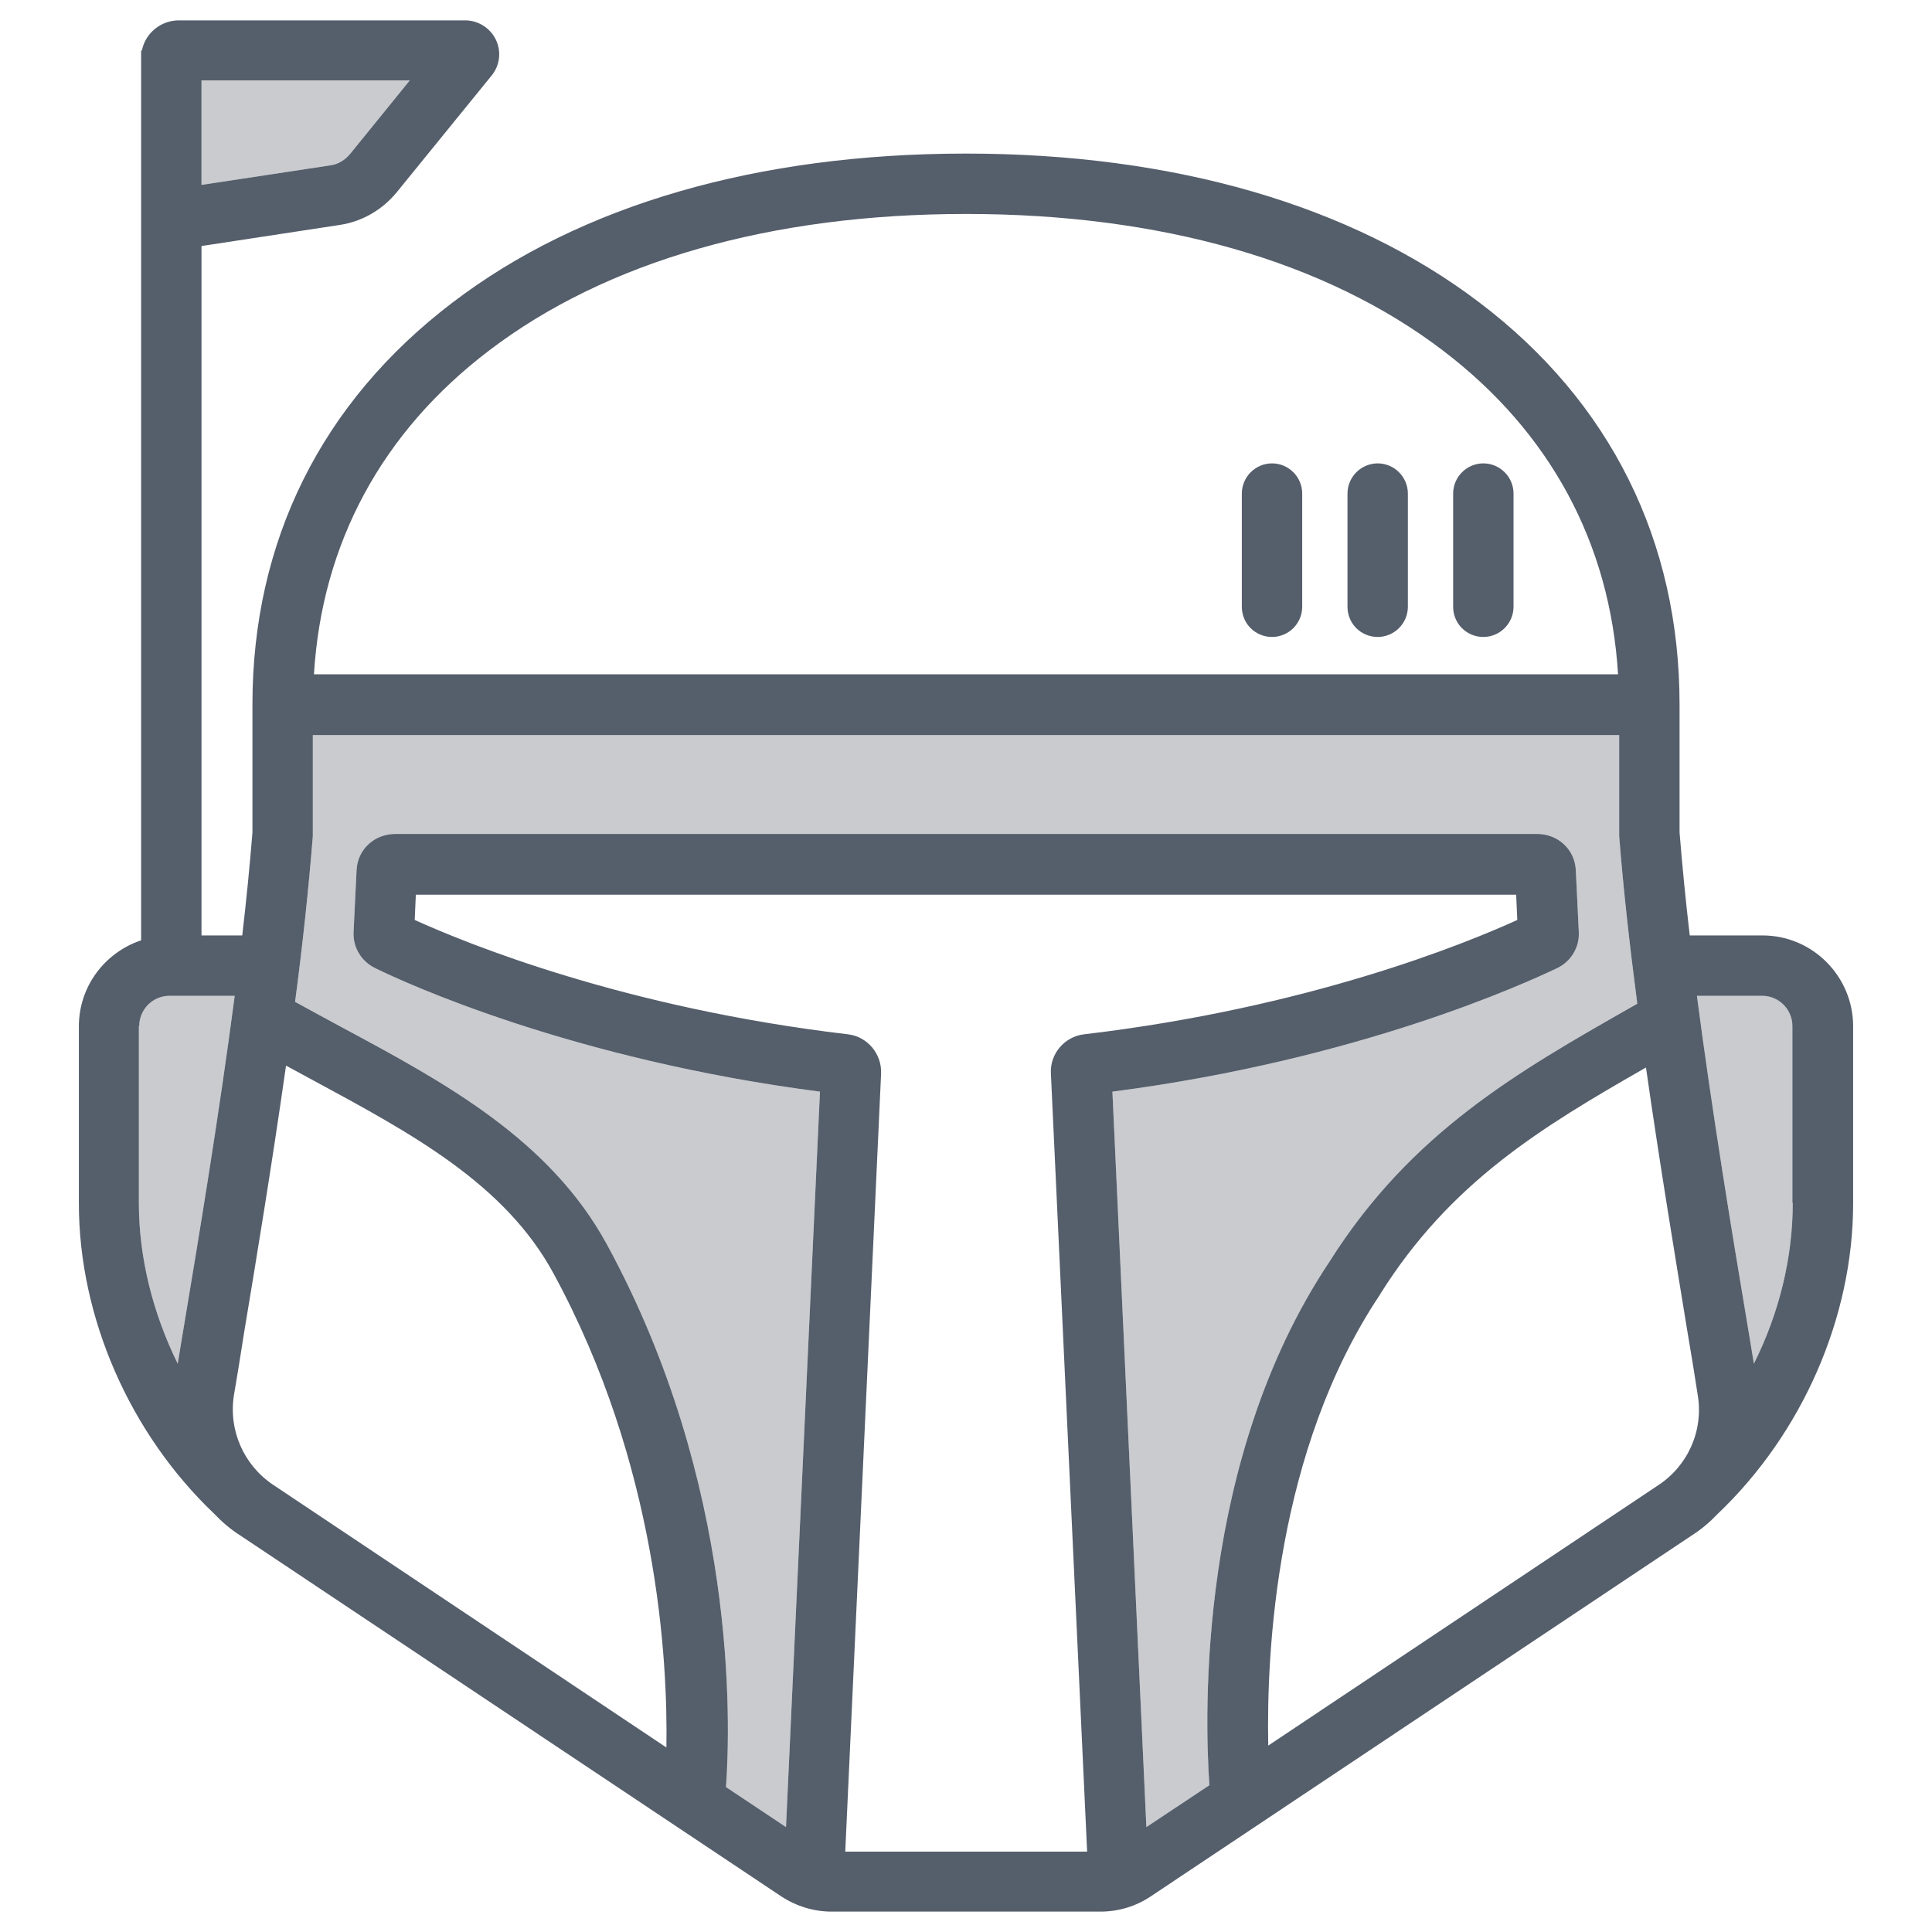
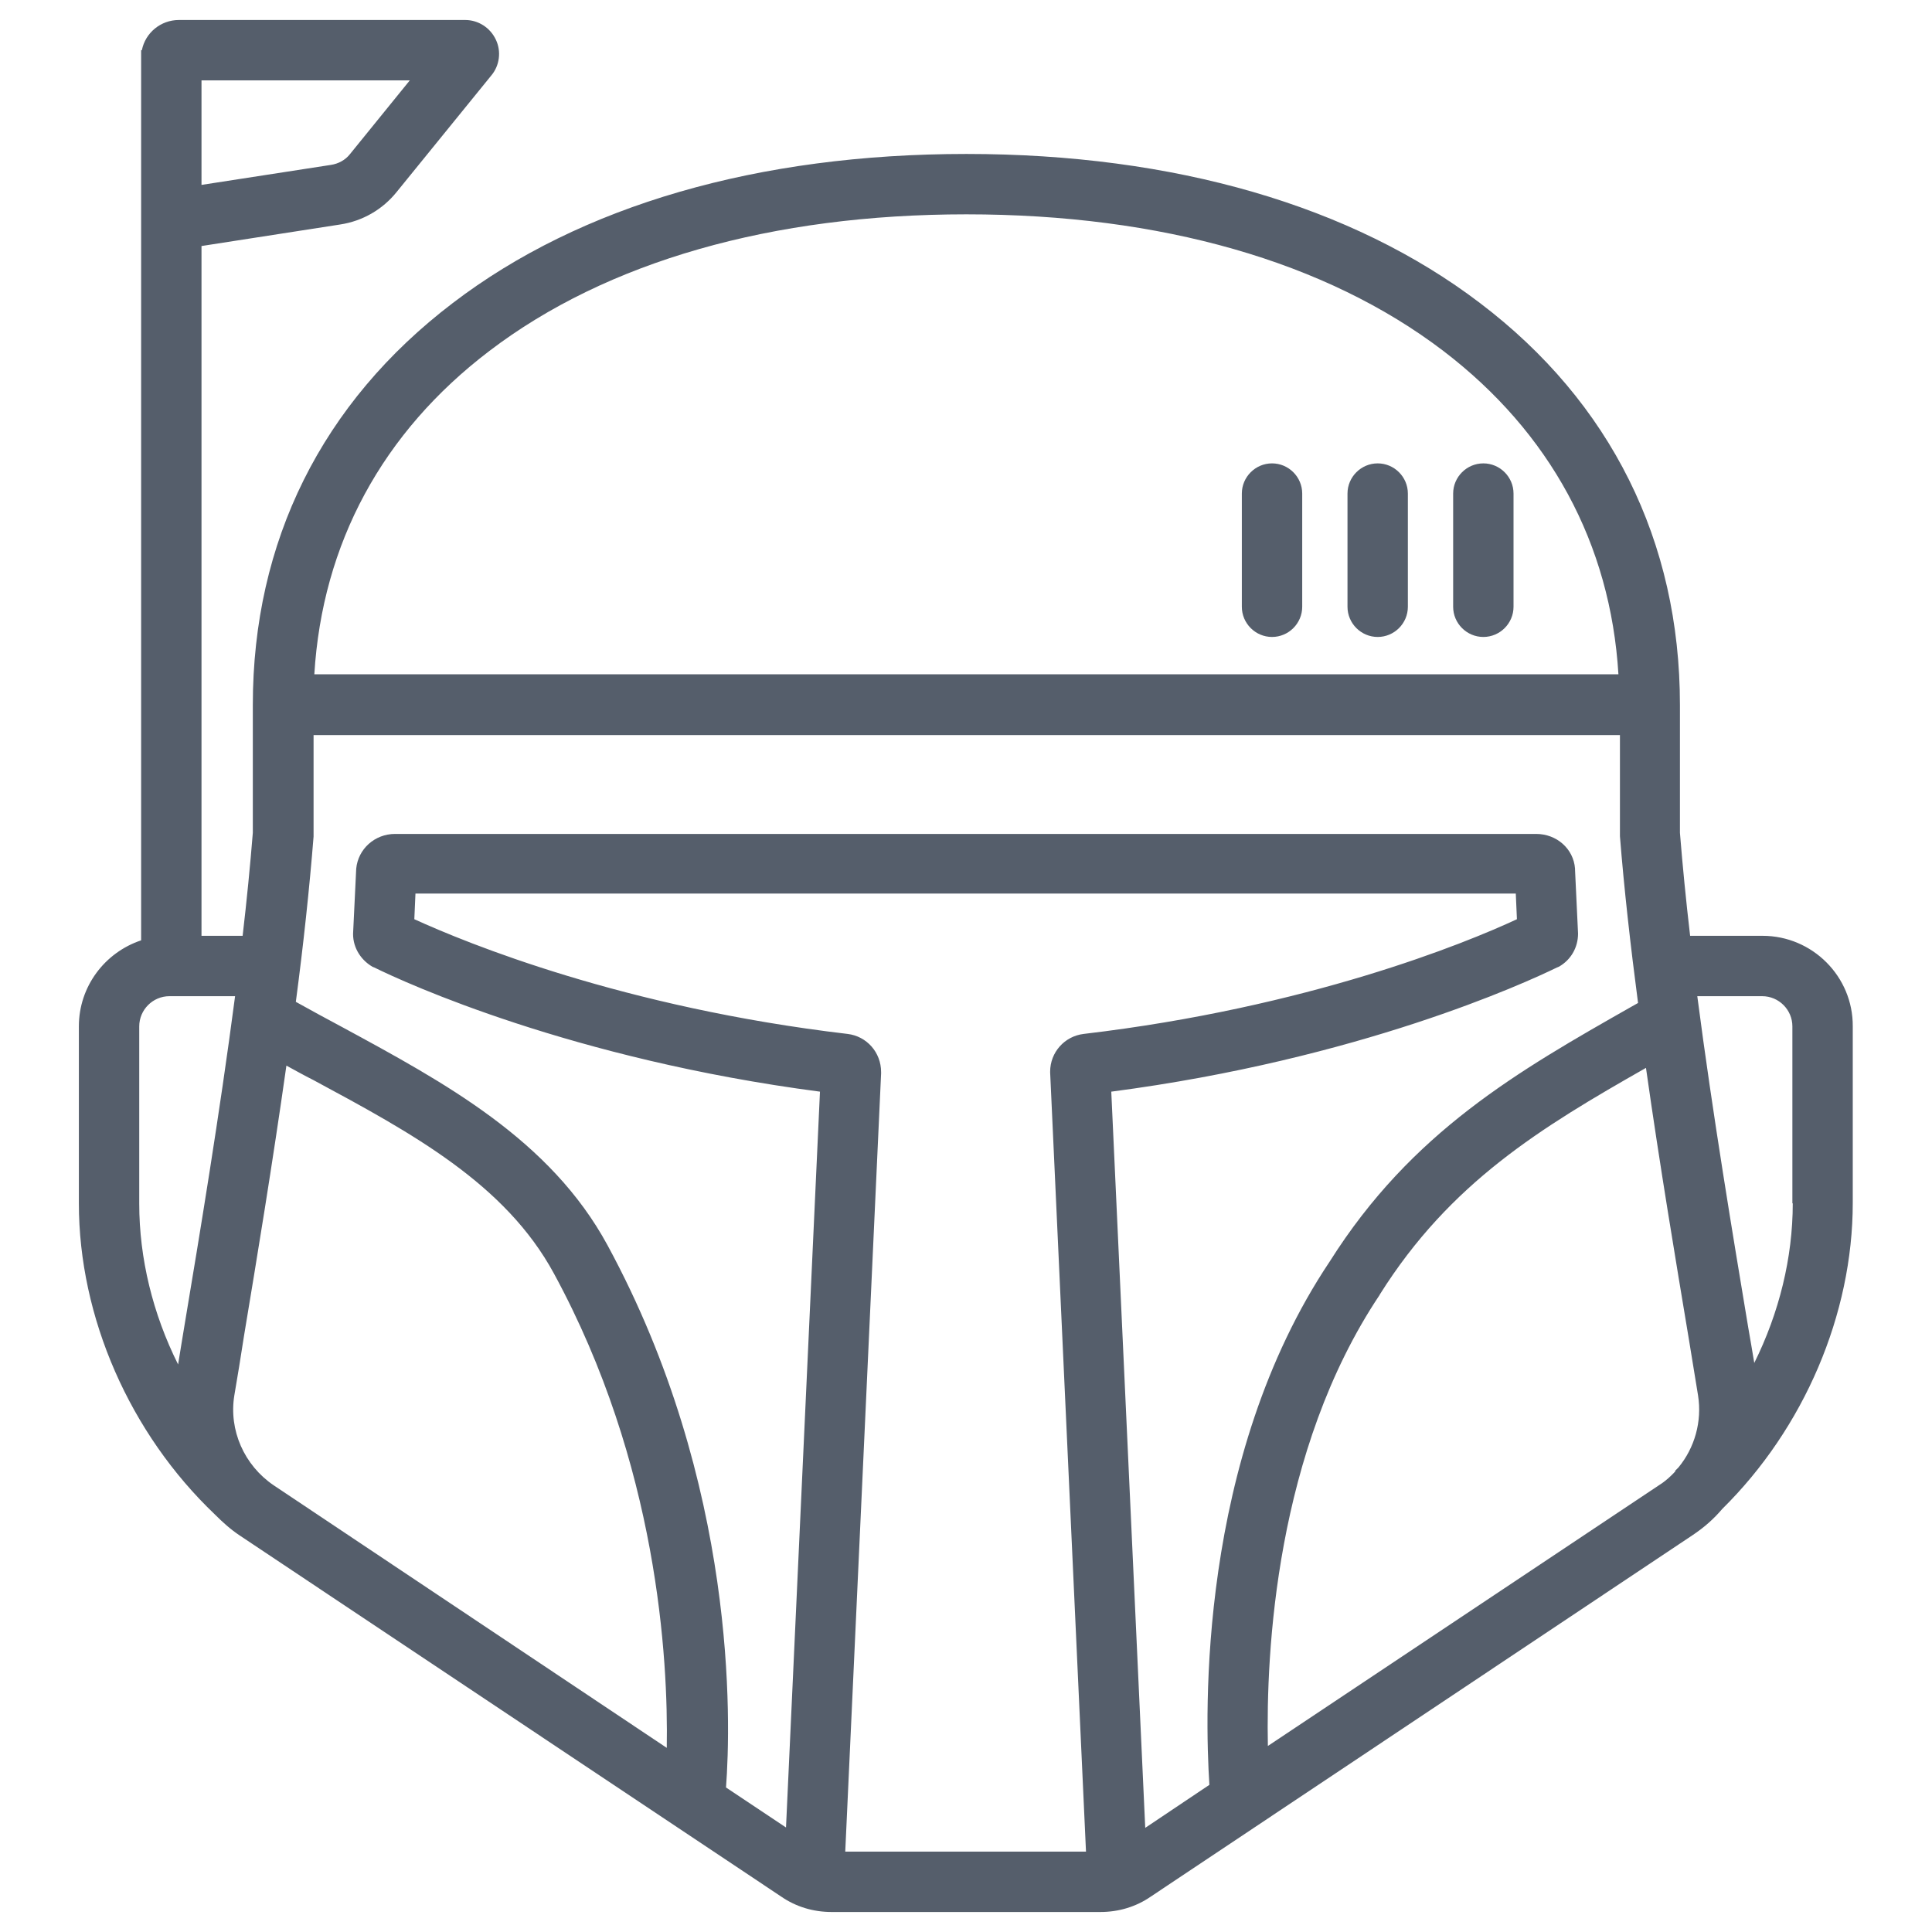
<svg xmlns="http://www.w3.org/2000/svg" version="1.1" id="Layer_1" x="0px" y="0px" viewBox="0 0 512 512" style="enable-background:new 0 0 512 512;" xml:space="preserve">
  <style type="text/css">
- 	.st0{fill:#C9CBCF;}
- 	.st1{fill:#555E6B;}
+ 	.st0{fill:#555E6B;}
</style>
  <g>
-     <g>
-       <path class="st0" d="M92.7,40.9c-1.3,1.5-3,2.6-5,2.9L53.4,49V21.3h55.2L92.7,40.9z M36.9,271.9c0-4.4,3.6-8,8-8h17.3    c-4.1,31.3-9.4,63.3-13.4,87.2c-0.6,3.7-1.2,7.1-1.7,10.3c-6.6-13.4-10.3-28.1-10.3-42.6V271.9z M303.8,484.2l-9-194.9    c65.6-8.5,109.6-28.8,118-32.8c3.6-1.8,5.8-5.5,5.6-9.5l-0.8-16.5c-0.3-5.4-4.7-9.5-10.3-9.5H104.8c-5.6,0-10,4.1-10.3,9.5    L93.7,247c-0.2,4,2,7.7,5.6,9.5c8.3,4.1,52.4,24.3,118,32.8l-9,194.9l-15.9-10.6c1.2-17.1,3-80.3-31.5-143.7    c-15.2-28-43.2-43.1-70.2-57.6c-4.1-2.2-8.3-4.5-12.5-6.8c2-15.1,3.6-30.1,4.7-43.9l0-26.8h346.2v26.2l0,0.6    c1.1,14,2.8,29.1,4.8,44.4c-0.5,0.3-1.1,0.6-1.6,0.9c-30,17.1-58.4,33.2-80,67.5c-34.9,52.3-33.1,119.9-31.8,138.7L303.8,484.2z     M475.1,318.8c0,14.5-3.6,29.2-10.3,42.6c-0.5-3.2-1.1-6.7-1.7-10.3c-4-23.8-9.3-55.9-13.4-87.2h17.3c4.4,0,8,3.6,8,8V318.8z" />
-     </g>
-   </g>
-   <g>
-     <path class="st1" d="M393.1,168.8c4.4,0,8-3.6,8-8v-30c0-4.4-3.6-8-8-8s-8,3.6-8,8v30C385.1,165.3,388.7,168.8,393.1,168.8z" />
-     <path class="st1" d="M365.1,168.8c4.4,0,8-3.6,8-8v-30c0-4.4-3.6-8-8-8s-8,3.6-8,8v30C357.1,165.3,360.7,168.8,365.1,168.8z" />
-     <path class="st1" d="M337.1,168.8c4.4,0,8-3.6,8-8v-30c0-4.4-3.6-8-8-8s-8,3.6-8,8v30C329.1,165.3,332.7,168.8,337.1,168.8z" />
-     <path class="st1" d="M467.1,247.9h-19.3c-1.1-9.4-2-18.6-2.7-27.3v-33.9c0-43.3-18.3-80.2-53-106.5c-33.9-25.8-81-39.5-136.1-39.5   S153.8,54.3,119.9,80.2c-34.7,26.4-53,63.2-53,106.5v33.9c-0.7,8.7-1.6,17.9-2.7,27.3H53.4V65.2l36.7-5.6c5.9-0.9,11.2-4,15-8.6   l25.2-31c2.2-2.7,2.6-6.4,1.1-9.5c-1.5-3.1-4.7-5.1-8.1-5.1H47.4c-4.8,0-8.9,3.4-9.8,8h-0.2v2v52.3v181.5   c-9.6,3.2-16.5,12.2-16.5,22.8v46.9c0,30.1,13.4,60.9,35.9,82.3c2,2.1,4.2,4,6.7,5.6l143.6,95.8c4,2.6,8.6,4,13.3,4h71.2   c4.8,0,9.4-1.4,13.3-4l143.6-95.8c2.5-1.6,4.7-3.5,6.7-5.6c22.5-21.4,35.9-52.2,35.9-82.3v-46.9   C491.1,258.7,480.3,247.9,467.1,247.9z M92.7,40.9c-1.3,1.5-3,2.6-5,2.9L53.4,49V21.3h55.2L92.7,40.9z M129.6,92.9   c31.1-23.7,74.8-36.2,126.4-36.2s95.3,12.5,126.4,36.2c28.4,21.6,44.3,51.1,46.4,85.8H83.2C85.3,144,101.2,114.5,129.6,92.9z    M36.9,271.9c0-4.4,3.6-8,8-8h17.3c-4.1,31.3-9.4,63.3-13.4,87.2c-0.6,3.7-1.2,7.1-1.7,10.3c-6.6-13.4-10.3-28.1-10.3-42.6V271.9z    M62,369.7c0.8-4.7,1.7-10.1,2.6-16c3.3-19.8,7.5-45.3,11.2-71.3c2.4,1.3,4.8,2.6,7.2,3.9c26.1,14.1,50.8,27.4,63.7,51.2   c27.5,50.6,30.3,102.2,29.9,125.6L72.4,393.5C64.6,388.3,60.5,379,62,369.7z M288.1,490.7H224l9.5-206.2c0.2-5.2-3.6-9.8-8.8-10.4   c-59.4-7-101.1-24.1-114.8-30.3l0.3-6.7h291.6l0.3,6.7c-13.8,6.3-55.4,23.3-114.8,30.3c-5.2,0.6-9.1,5.2-8.8,10.4L288.1,490.7z    M303.8,484.2l-9-194.9c65.6-8.5,109.6-28.8,118-32.8c3.6-1.8,5.8-5.5,5.6-9.5l-0.8-16.5c-0.3-5.4-4.7-9.5-10.3-9.5H104.8   c-5.6,0-10,4.1-10.3,9.5L93.7,247c-0.2,4,2,7.7,5.6,9.5c8.3,4.1,52.4,24.3,118,32.8l-9,194.9l-15.9-10.6   c1.2-17.1,3-80.3-31.5-143.7c-15.2-28-43.2-43.1-70.2-57.6c-4.1-2.2-8.3-4.5-12.5-6.8c2-15.1,3.6-30.1,4.7-43.9l0-26.8h346.2v26.2   l0,0.6c1.1,14,2.8,29.1,4.8,44.4c-0.5,0.3-1.1,0.6-1.6,0.9c-30,17.1-58.4,33.2-80,67.5c-34.9,52.3-33.1,119.9-31.8,138.7   L303.8,484.2z M439.6,393.5l-103.5,69.1c-0.5-24.7,2-78.2,29.6-119.5l0.1-0.2c18.6-29.6,42.6-44.1,70.4-60   c3.7,25.9,7.9,51.1,11.1,70.7c1,5.9,1.9,11.3,2.6,16C451.5,379,447.4,388.3,439.6,393.5z M475.1,318.8c0,14.5-3.6,29.2-10.3,42.6   c-0.5-3.2-1.1-6.6-1.7-10.3c-4-23.8-9.3-55.9-13.4-87.2h17.3c4.4,0,8,3.6,8,8V318.8z" />
+     <path class="st0" d="M393.1,168.8c4.4,0,8-3.6,8-8v-30c0-4.4-3.6-8-8-8s-8,3.6-8,8v30C385.1,165.2,388.7,168.8,393.1,168.8z" />
+     <path class="st0" d="M365.1,168.8c4.4,0,8-3.6,8-8v-30c0-4.4-3.6-8-8-8s-8,3.6-8,8v30C357.1,165.2,360.7,168.8,365.1,168.8z" />
+     <path class="st0" d="M337.1,168.8c4.4,0,8-3.6,8-8v-30c0-4.4-3.6-8-8-8s-8,3.6-8,8v30C329.1,165.2,332.7,168.8,337.1,168.8z" />
+     <path class="st0" d="M467.1,248h-19.2c-1.1-9.4-2-18.6-2.7-27.3v-33.9c0-43.3-18.3-80.2-53-106.5c-33.9-25.8-81-39.5-136.1-39.5   C201,40.8,153.9,54.4,120,80.3c-34.7,26.4-53,63.2-53,106.5v33.9c-0.7,8.7-1.6,17.9-2.7,27.3H53.4V65.2l36.7-5.7   c6-0.9,11.3-4,15-8.6L130.2,20c2.2-2.6,2.7-6.4,1.2-9.5c-1.5-3.2-4.7-5.2-8.1-5.2H47.4c-4.8,0-8.9,3.4-9.8,8h-0.2v2v52.3v181.6   c-9.6,3.2-16.5,12.2-16.5,22.8v46.9c0,30.2,13.5,61,36.1,82.5l0,0c2,2,4.1,3.9,6.5,5.5L207,502.6c3.9,2.7,8.5,4.1,13.4,4.1h71.2   c4.9,0,9.5-1.4,13.4-4.1l143.6-95.8c3-2,5.6-4.3,7.8-6.9c21.7-21.4,34.6-51.6,34.6-81.1V272C491.1,258.8,480.3,248,467.1,248z    M92.7,40.9c-1.2,1.5-3,2.5-5,2.8L53.4,49V21.3h55.2L92.7,40.9z M129.7,93c31.1-23.7,74.9-36.2,126.4-36.2   c51.6,0,95.3,12.5,126.4,36.2c28.3,21.6,44.3,51.1,46.4,85.7H83.3C85.4,144.1,101.3,114.6,129.7,93z M36.9,272c0-4.4,3.6-8,8-8   h17.4c-4.1,31.3-9.4,63.3-13.4,87.2c-0.6,3.7-1.2,7.2-1.7,10.4c-6.7-13.4-10.3-28.1-10.3-42.6V272z M62.1,369.8   c0.8-4.7,1.7-10.1,2.6-16c3.3-19.8,7.5-45.3,11.2-71.4c2.4,1.3,4.7,2.6,7.1,3.8c26.2,14.1,50.9,27.5,63.8,51.3   c27.5,50.6,30.3,102.2,29.9,125.7L72.5,393.6C64.7,388.3,60.6,379,62.1,369.8z M287.8,490.7H224l9.5-206.2l0-0.4   c0-5.2-3.8-9.5-8.9-10.1c-59.4-7-101-24.1-114.8-30.4l0.3-6.8h291.6l0.3,6.8C388.3,250,346.6,267,287.2,274   c-5.1,0.6-8.9,4.9-8.9,10v0.2L287.8,490.7z M303.5,484.4l-9-195.1c65.7-8.6,109.7-28.8,118.1-32.9l0.5-0.2c3.2-1.8,5.1-5.1,5.1-8.8   l-0.8-16.9l0-0.3c-0.4-5.3-4.9-9.2-10.3-9.2H104.7c-5.4,0-9.8,4-10.3,9.2l-0.8,16.6c-0.3,3.8,1.7,7.4,5.1,9.4l0.5,0.2   c8.3,4.1,52.4,24.3,118.1,32.9l-9,195l-15.9-10.6c1.3-17.2,3-80.3-31.4-143.7c-15.2-28-43.2-43.1-70.3-57.8   c-4.1-2.2-8.2-4.4-12.3-6.7c2-15.1,3.6-30,4.7-43.8l0-26.9h346.2V221l0,0.6c1.1,13.9,2.8,29,4.8,44.2c-0.5,0.3-1.1,0.6-1.6,0.9   c-30.1,17.1-58.4,33.2-80.1,67.6c-35,52.3-33.1,120-31.9,138.7L303.5,484.4z M439.8,393.5L336,462.7c-0.5-24.7,2-78.2,29.6-119.5   l0.1-0.2c18.6-29.6,42.7-44.2,70.5-60c3.7,26.1,8,51.7,11.3,71.5c0.9,5.7,1.8,10.8,2.5,15.3c1.1,6.9-0.9,13.9-5.2,19.1   c-0.3,0.3-0.6,0.6-0.9,0.9l0.1,0.1C442.8,391.2,441.4,392.5,439.8,393.5z M475.1,318.9c0,14.4-3.6,29-10.2,42.3   c-0.5-2.9-1-6.1-1.6-9.4c-4-24-9.4-56.3-13.5-87.8h17.2c4.4,0,8,3.6,8,8V318.9z" />
  </g>
</svg>
